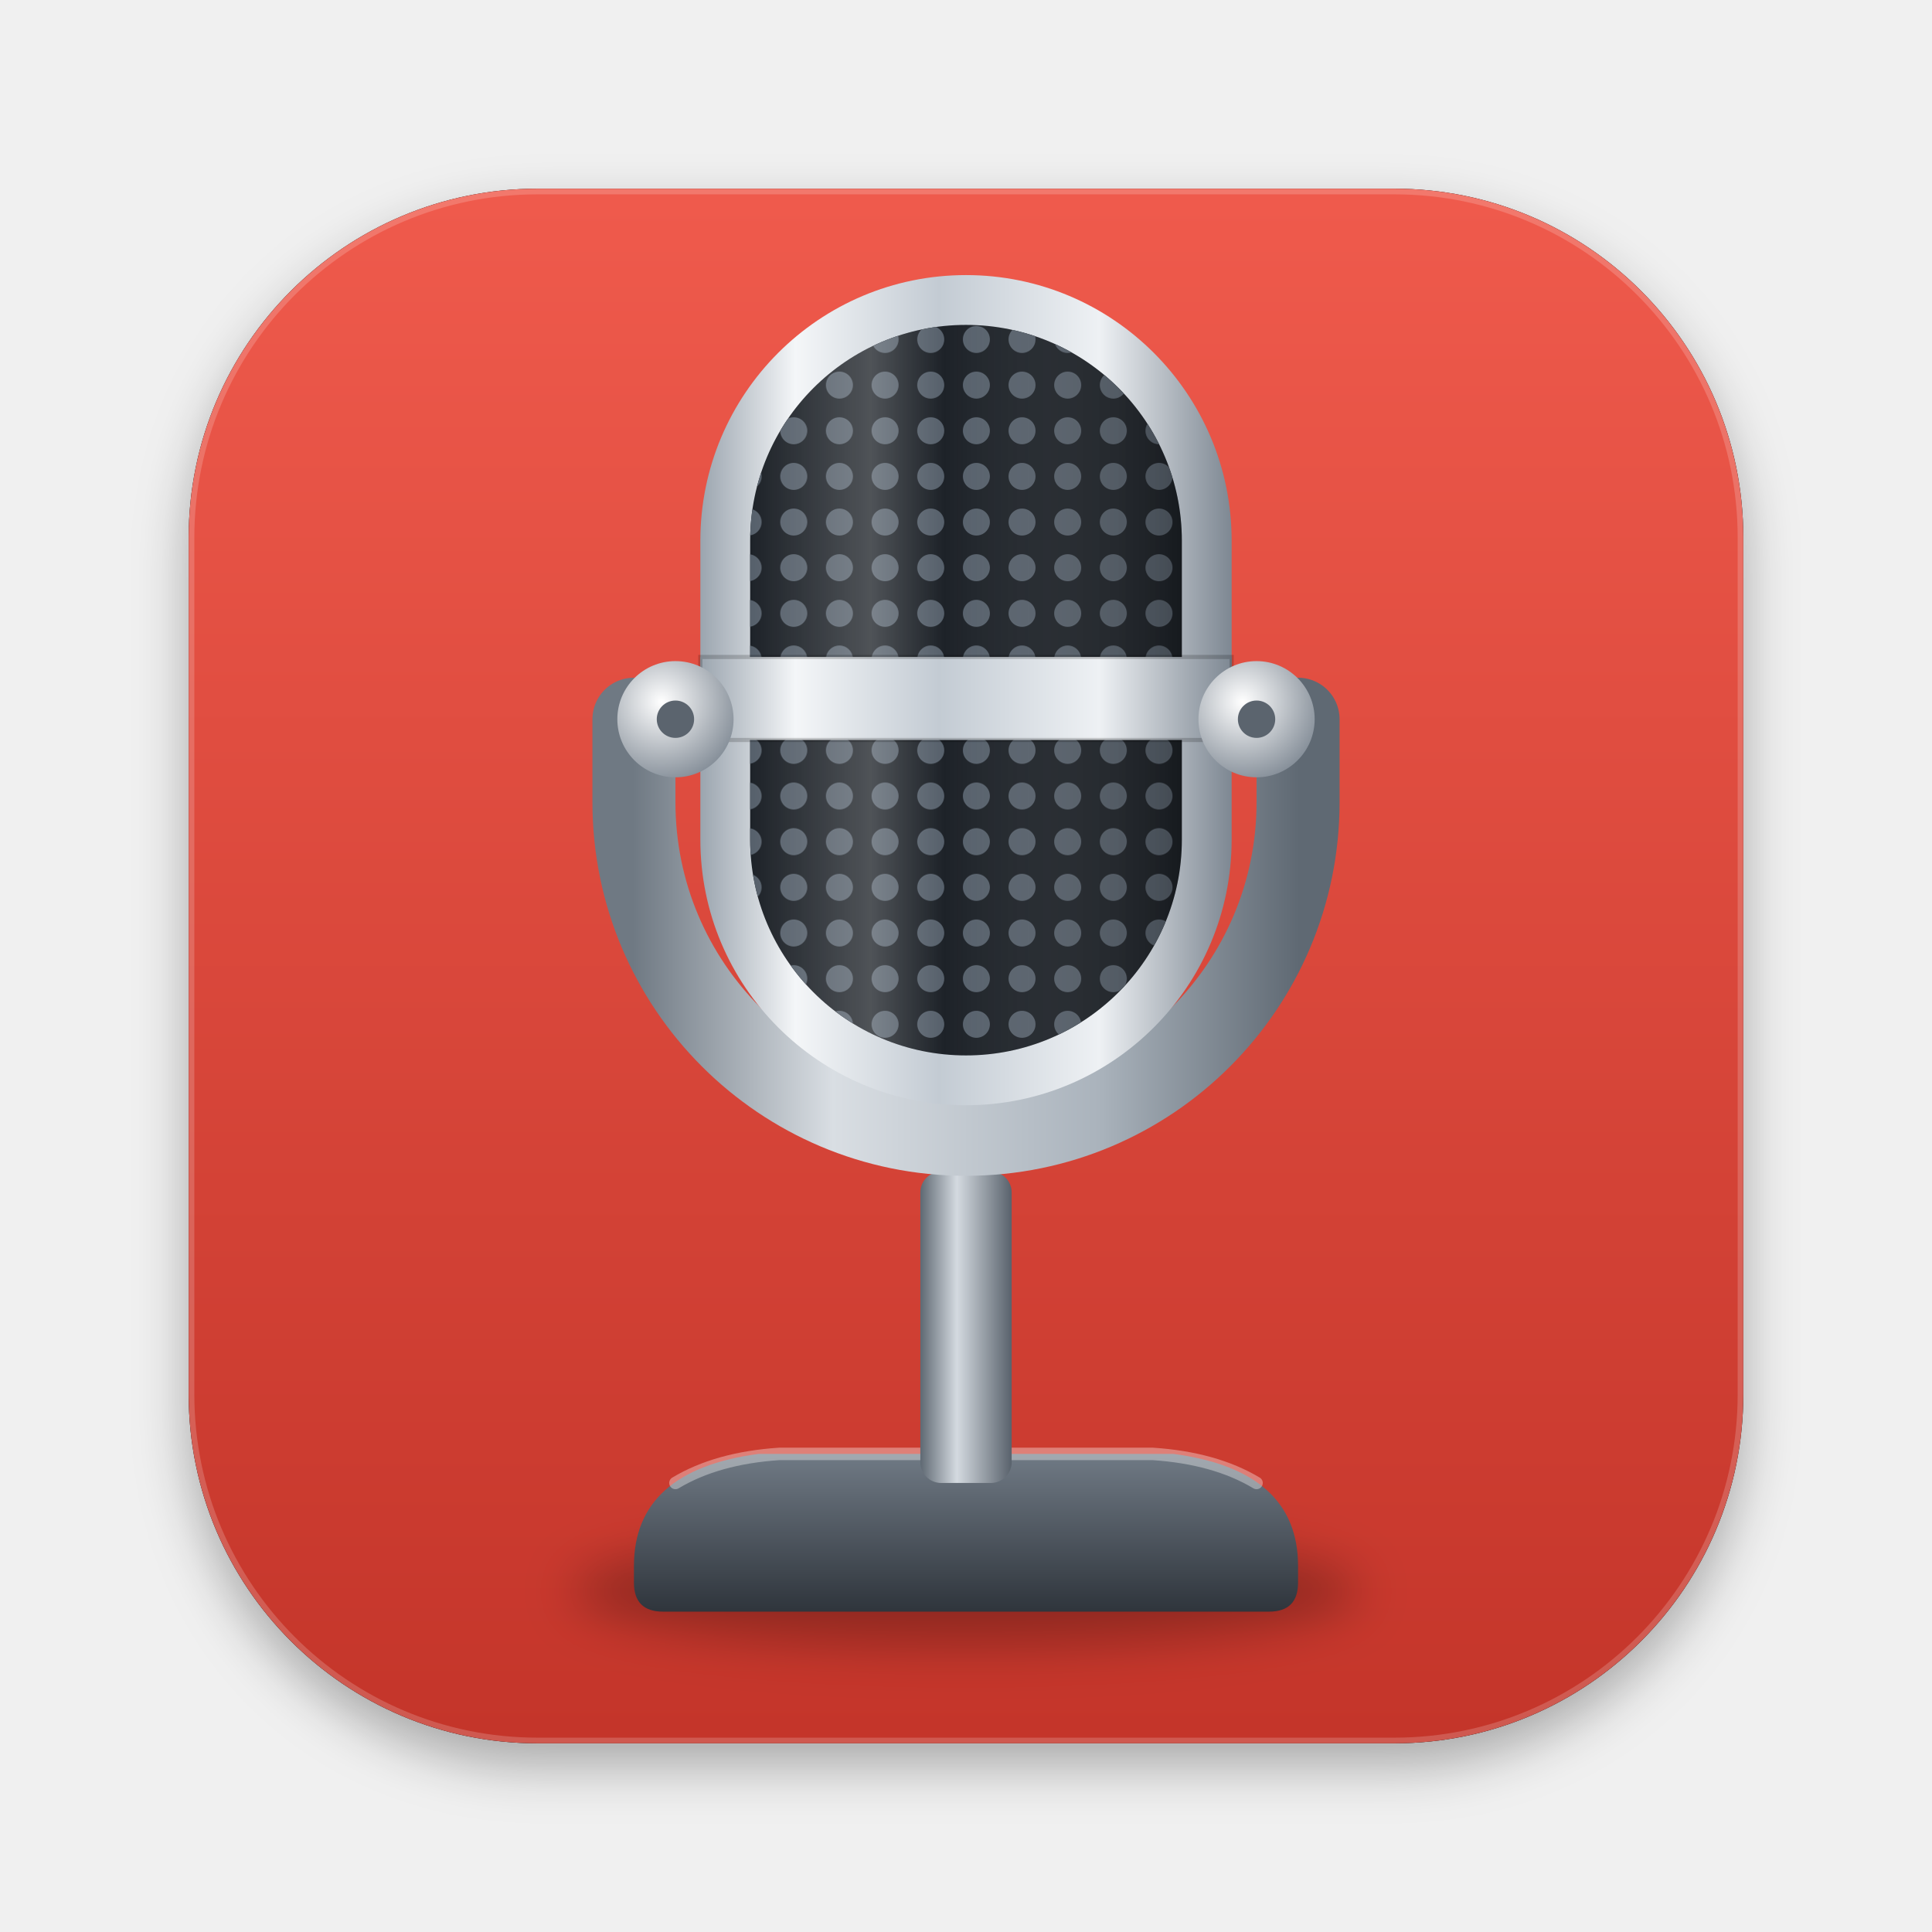
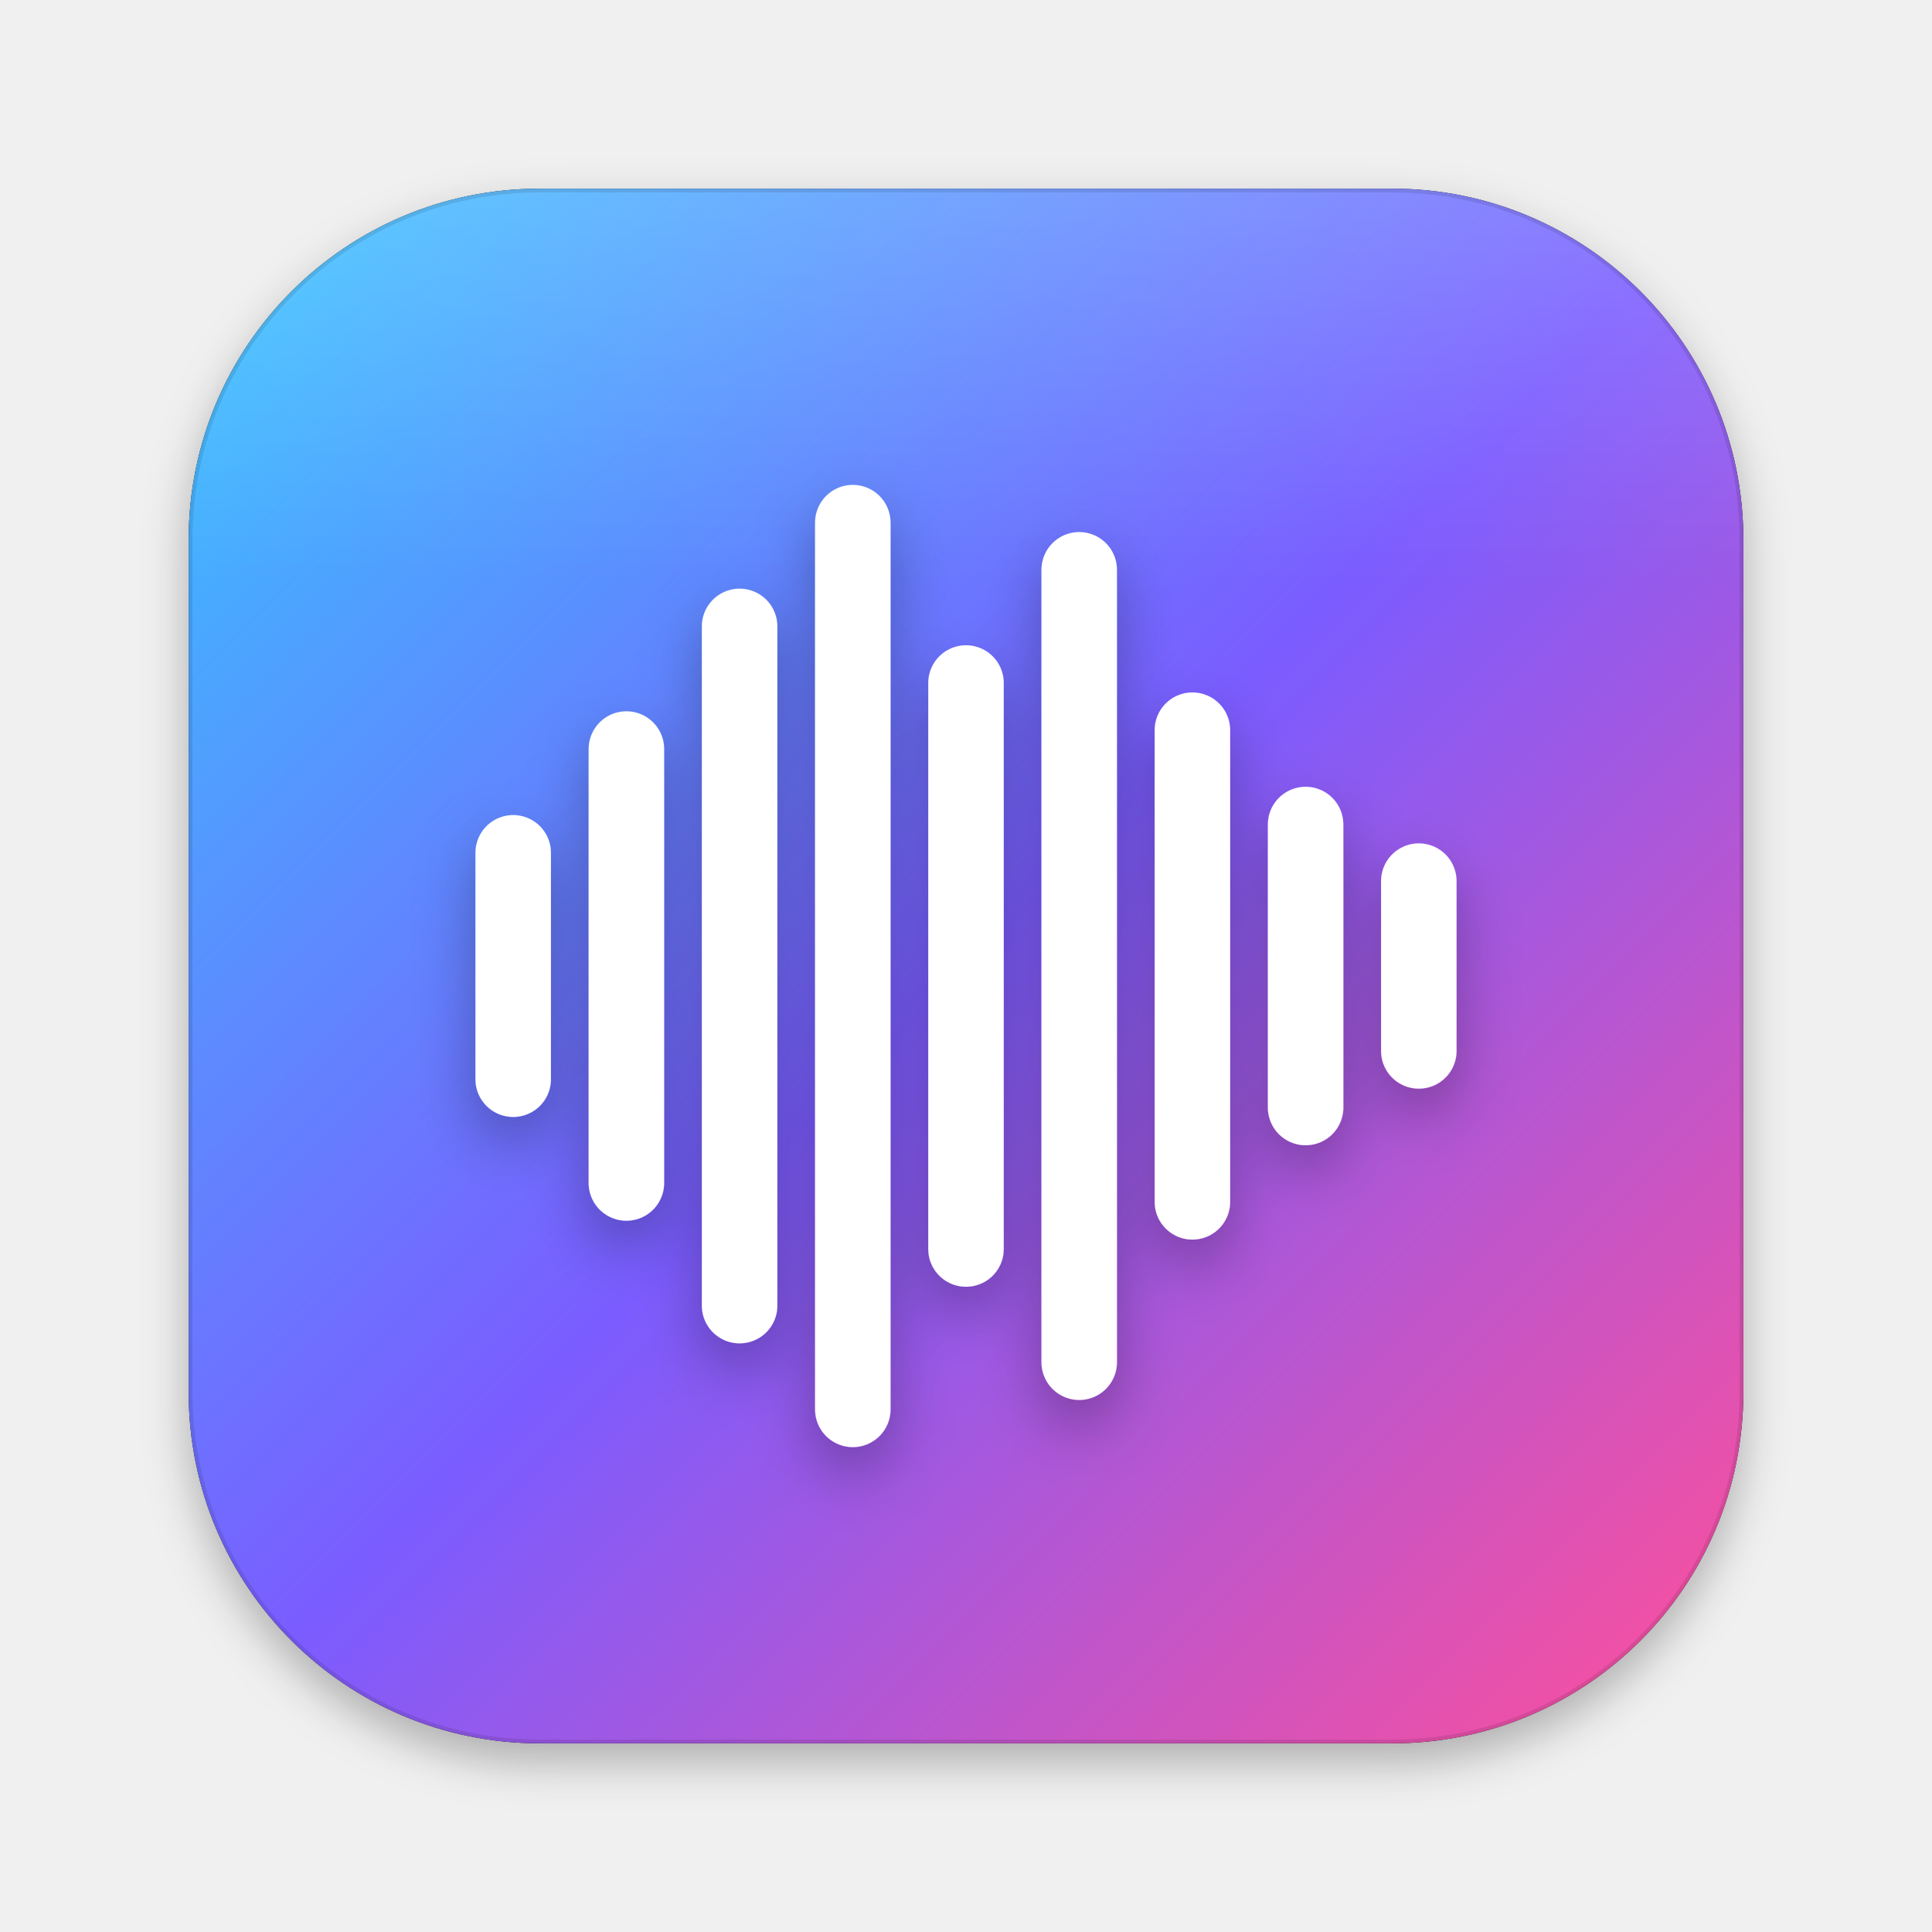
<svg xmlns="http://www.w3.org/2000/svg" viewBox="0 0 1024 1024" width="1024" height="1024">
  <defs>
-     <linearGradient id="chrome" x1="0" y1="0" x2="1" y2="0">
-       <stop offset="0" stop-color="#9aa4ae" />
-       <stop offset="0.18" stop-color="#f4f6f8" />
-       <stop offset="0.45" stop-color="#c3cbd3" />
-       <stop offset="0.75" stop-color="#eef1f4" />
-       <stop offset="1" stop-color="#7d8792" />
+     <linearGradient id="bg" x1="0" y1="0" x2="1" y2="1">
+       <stop offset="0" stop-color="#36c6ff" />
+       <stop offset="0.5" stop-color="#7b5cff" />
+       <stop offset="1" stop-color="#ff4f9a" />
    </linearGradient>
-     <linearGradient id="yoke" x1="0" y1="0" x2="1" y2="0">
-       <stop offset="0" stop-color="#6f7983" />
-       <stop offset="0.3" stop-color="#d9dee3" />
-       <stop offset="0.7" stop-color="#aab3bc" />
-       <stop offset="1" stop-color="#5f6973" />
+     <linearGradient id="sheen" x1="0" y1="0" x2="0" y2="1">
+       <stop offset="0" stop-color="#fff" stop-opacity="0.28" />
+       <stop offset="0.5" stop-color="#fff" stop-opacity="0" />
    </linearGradient>
-     <linearGradient id="stem" x1="0" y1="0" x2="1" y2="0">
-       <stop offset="0" stop-color="#5f6973" />
-       <stop offset="0.4" stop-color="#d4dae0" />
-       <stop offset="1" stop-color="#59626c" />
-     </linearGradient>
-     <linearGradient id="darkmetal" x1="0" y1="0" x2="0" y2="1">
-       <stop offset="0" stop-color="#707a85" />
-       <stop offset="1" stop-color="#2f353c" />
-     </linearGradient>
-     <radialGradient id="knob" cx="0.38" cy="0.35" r="0.75">
-       <stop offset="0" stop-color="#ffffff" />
-       <stop offset="1" stop-color="#7c8691" />
-     </radialGradient>
-     <pattern id="mesh" width="22" height="22" patternUnits="userSpaceOnUse">
-       <circle cx="11" cy="11" r="6.5" fill="#56606b" />
-     </pattern>
-     <linearGradient id="gloss" x1="0" y1="0" x2="1" y2="0">
-       <stop offset="0" stop-color="#fff" stop-opacity="0" />
-       <stop offset="0.28" stop-color="#fff" stop-opacity="0.22" />
-       <stop offset="0.45" stop-color="#fff" stop-opacity="0" />
-       <stop offset="1" stop-color="#000" stop-opacity="0.25" />
-     </linearGradient>
-     <filter id="soft" x="-20%" y="-100%" width="140%" height="300%">
-       <feGaussianBlur stdDeviation="12" />
+     <filter id="drop" x="-10%" y="-10%" width="120%" height="125%">
+       <feDropShadow dx="0" dy="10" stdDeviation="12" flood-color="#000" flood-opacity="0.28" />
    </filter>
-     <filter id="shadow" color-interpolation-filters="sRGB" x="-10%" y="-10%" width="120%" height="125%">
-       <feDropShadow dx="0" dy="12" stdDeviation="14" flood-color="#000" flood-opacity="0.30" />
+     <filter id="objshadow" x="-20%" y="-20%" width="140%" height="150%">
+       <feDropShadow dx="0" dy="14" stdDeviation="16" flood-color="#000" flood-opacity="0.30" />
    </filter>
-     <linearGradient id="bg" x1="0" y1="0" x2="0" y2="1">
-       <stop offset="0" stop-color="#ef5a4c" />
-       <stop offset="1" stop-color="#c4352a" />
-     </linearGradient>
  </defs>
-   <rect x="100" y="100" width="824" height="824" rx="185" fill="#000" filter="url(#shadow)" />
-   <rect x="100" y="100" width="824" height="824" rx="185" fill="url(#bg)" />
-   <rect x="101.5" y="101.5" width="821" height="821" rx="183.5" fill="none" stroke="#fff" stroke-opacity="0.18" stroke-width="3" />
-   <g transform="translate(512 500) scale(1.1) translate(-512 -500)">
-     <ellipse cx="512" cy="812" rx="190" ry="26" fill="#000" opacity="0.28" filter="url(#soft)" />
-     <path d="M352 800 q0 -46 60 -54 h200 q60 8 60 54 v8 q0 14 -14 14 h-292 q-14 0 -14 -14z" fill="url(#darkmetal)" />
-     <path d="M372 760 q20 -12 50 -14 h180 q30 2 50 14" fill="none" stroke="#fff" stroke-opacity="0.35" stroke-width="6" stroke-linecap="round" />
-     <rect x="490" y="610" width="44" height="150" rx="10" fill="url(#stem)" />
-     <path d="M352 392 v40 a160 160 0 0 0 320 0 v-40" fill="none" stroke="url(#yoke)" stroke-width="40" stroke-linecap="round" />
-     <rect x="384" y="178" width="256" height="400" rx="128" fill="url(#chrome)" />
-     <rect x="408" y="202" width="208" height="352" rx="104" fill="#1d2228" />
-     <rect x="408" y="202" width="208" height="352" rx="104" fill="url(#mesh)" />
-     <rect x="408" y="202" width="208" height="352" rx="104" fill="url(#gloss)" />
-     <rect x="384" y="362" width="256" height="40" fill="url(#chrome)" />
-     <rect x="384" y="362" width="256" height="40" fill="none" stroke="#000" stroke-opacity="0.18" stroke-width="2" />
-     <circle cx="372" cy="392" r="28" fill="url(#knob)" />
-     <circle cx="652" cy="392" r="28" fill="url(#knob)" />
-     <circle cx="372" cy="392" r="9" fill="#5b646e" />
-     <circle cx="652" cy="392" r="9" fill="#5b646e" />
+   <rect x="100" y="100" width="824" height="824" rx="186" fill="#000" filter="url(#drop)" />
+   <rect x="100" y="100" width="824" height="824" rx="186" fill="url(#bg)" />
+   <rect x="100" y="100" width="824" height="412" rx="186" fill="url(#sheen)" opacity="0.6" />
+   <rect x="101" y="101" width="822" height="822" rx="185" fill="none" stroke="#000" stroke-opacity="0.10" stroke-width="2" />
+   <g filter="url(#objshadow)" stroke="#ffffff" stroke-width="40" stroke-linecap="round" fill="none">
+     <path d="M272 452.0 v120" />
+     <path d="M332 397.0 v230" />
+     <path d="M392 332.0 v360" />
+     <path d="M452 277.0 v470" />
+     <path d="M512 362.0 v300" />
+     <path d="M572 302.0 v420" />
+     <path d="M632 387.0 v250" />
+     <path d="M692 437.0 v150" />
+     <path d="M752 467.0 v90" />
  </g>
</svg>
